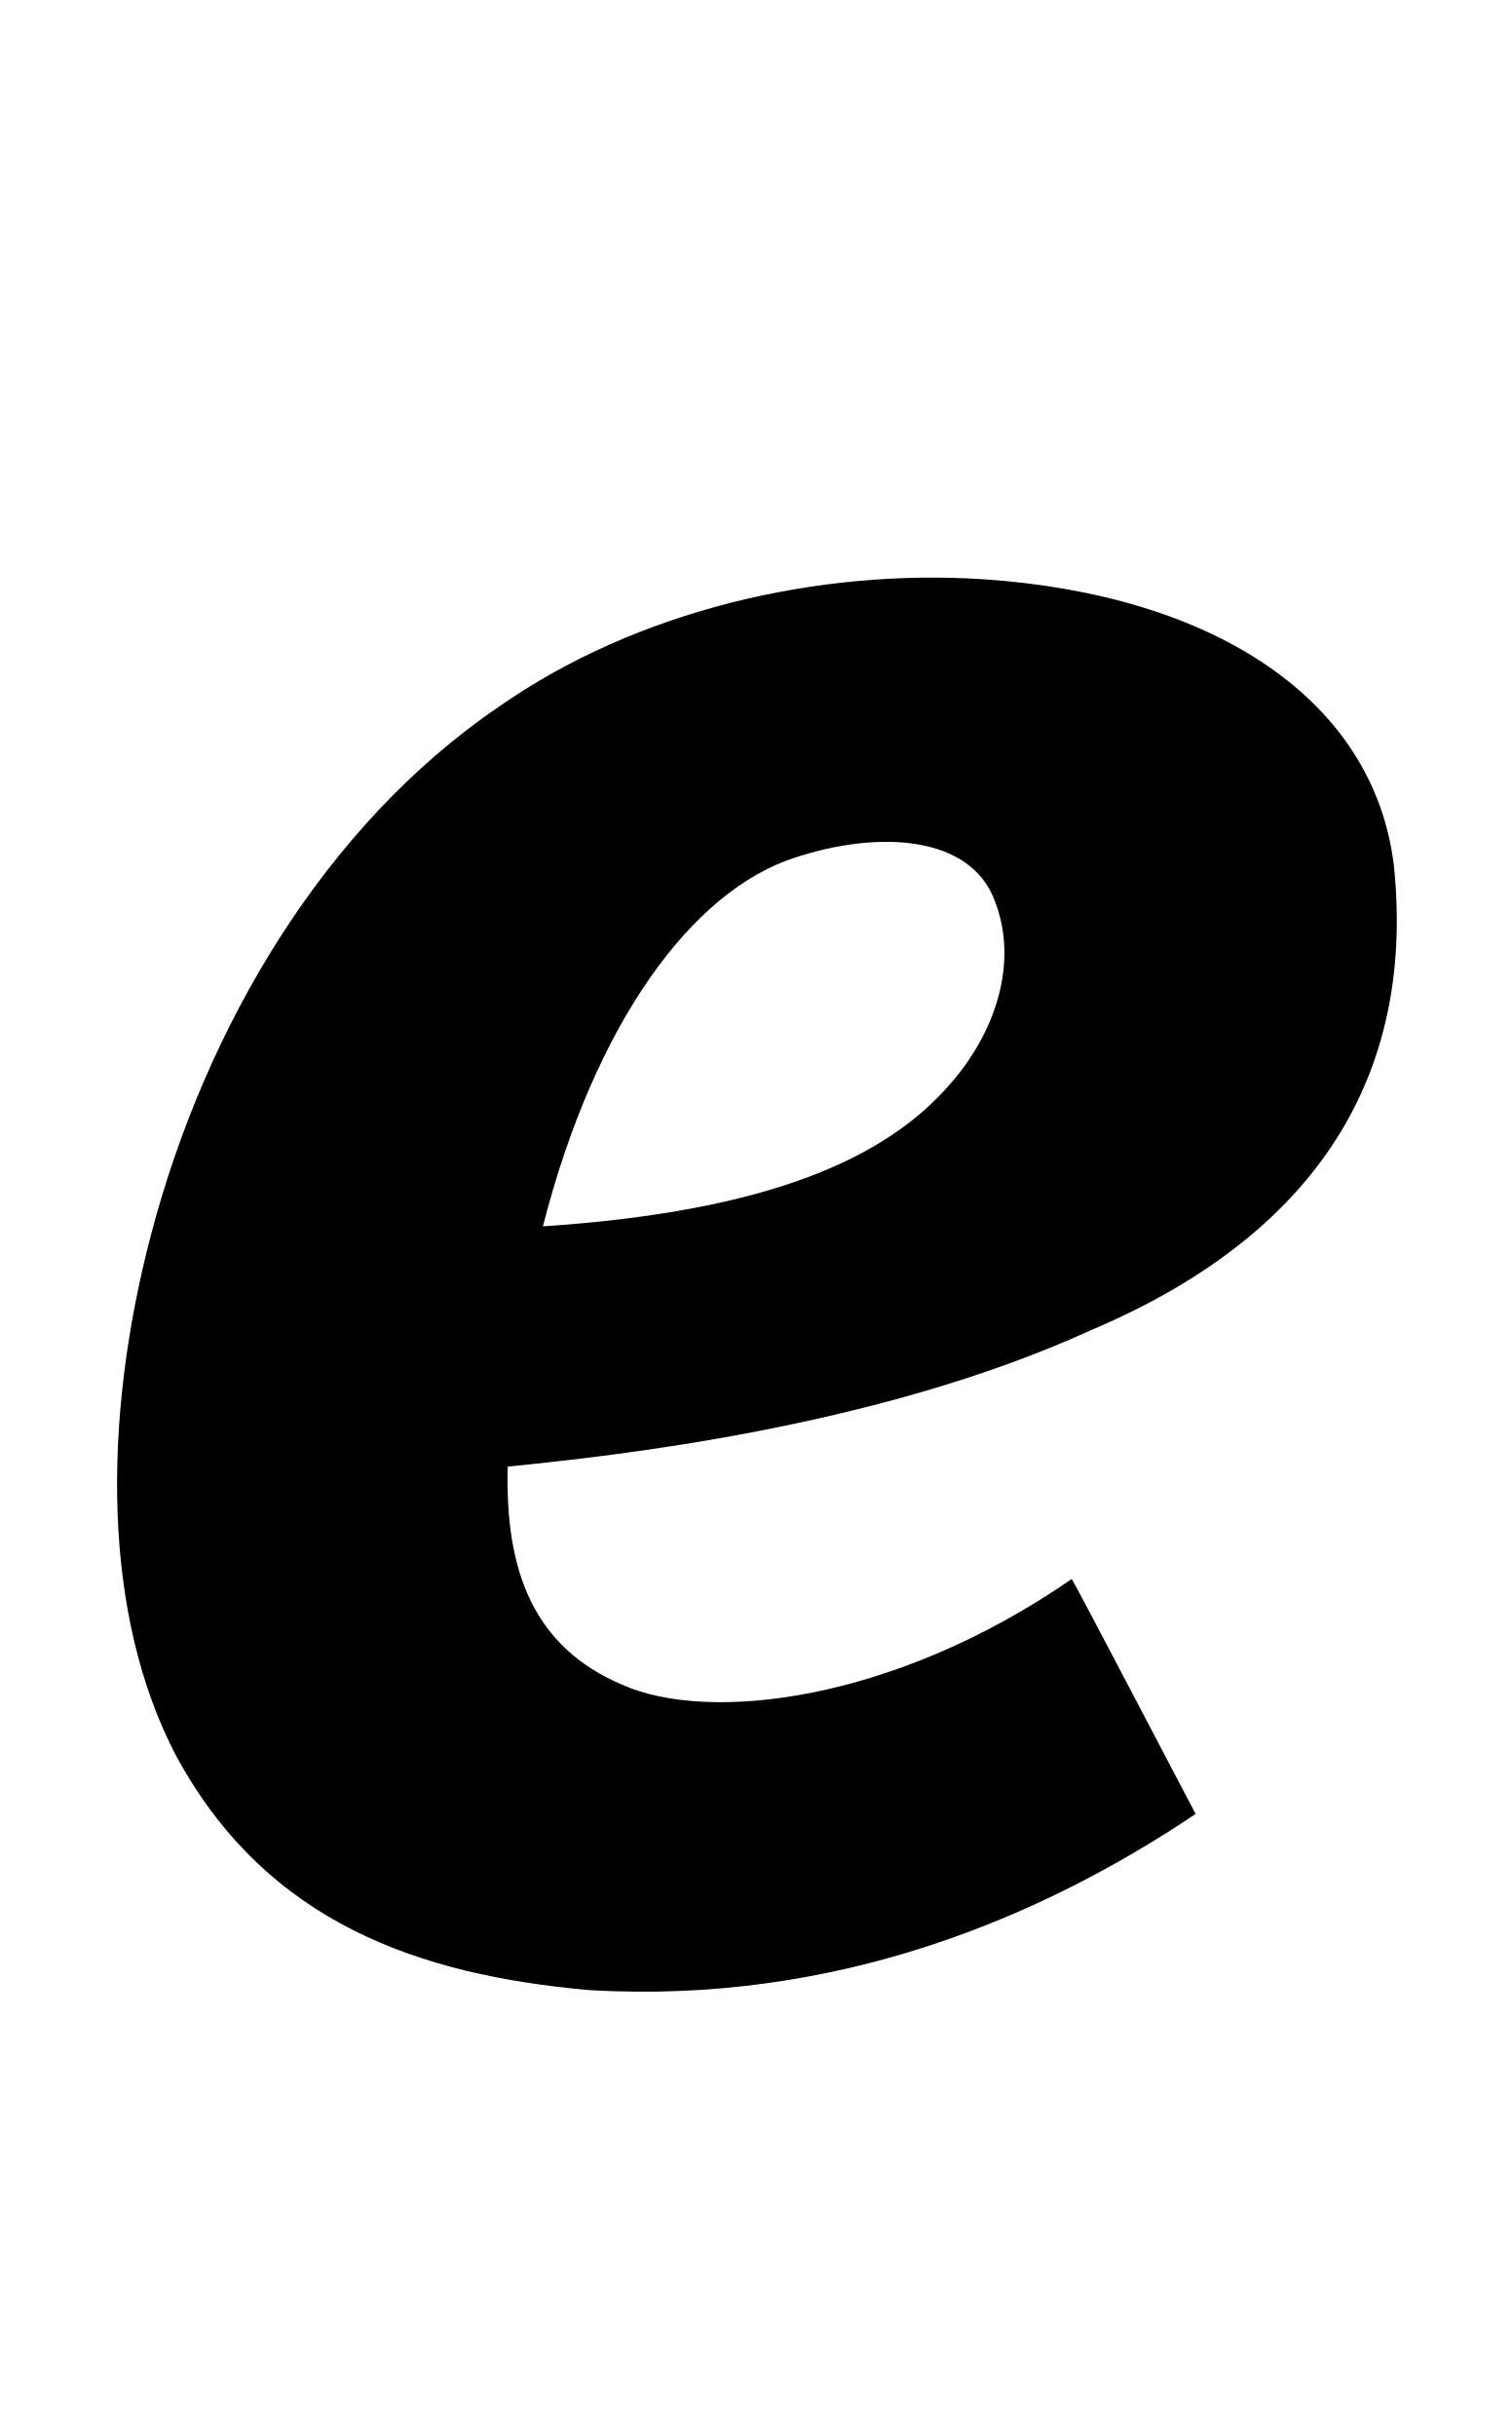
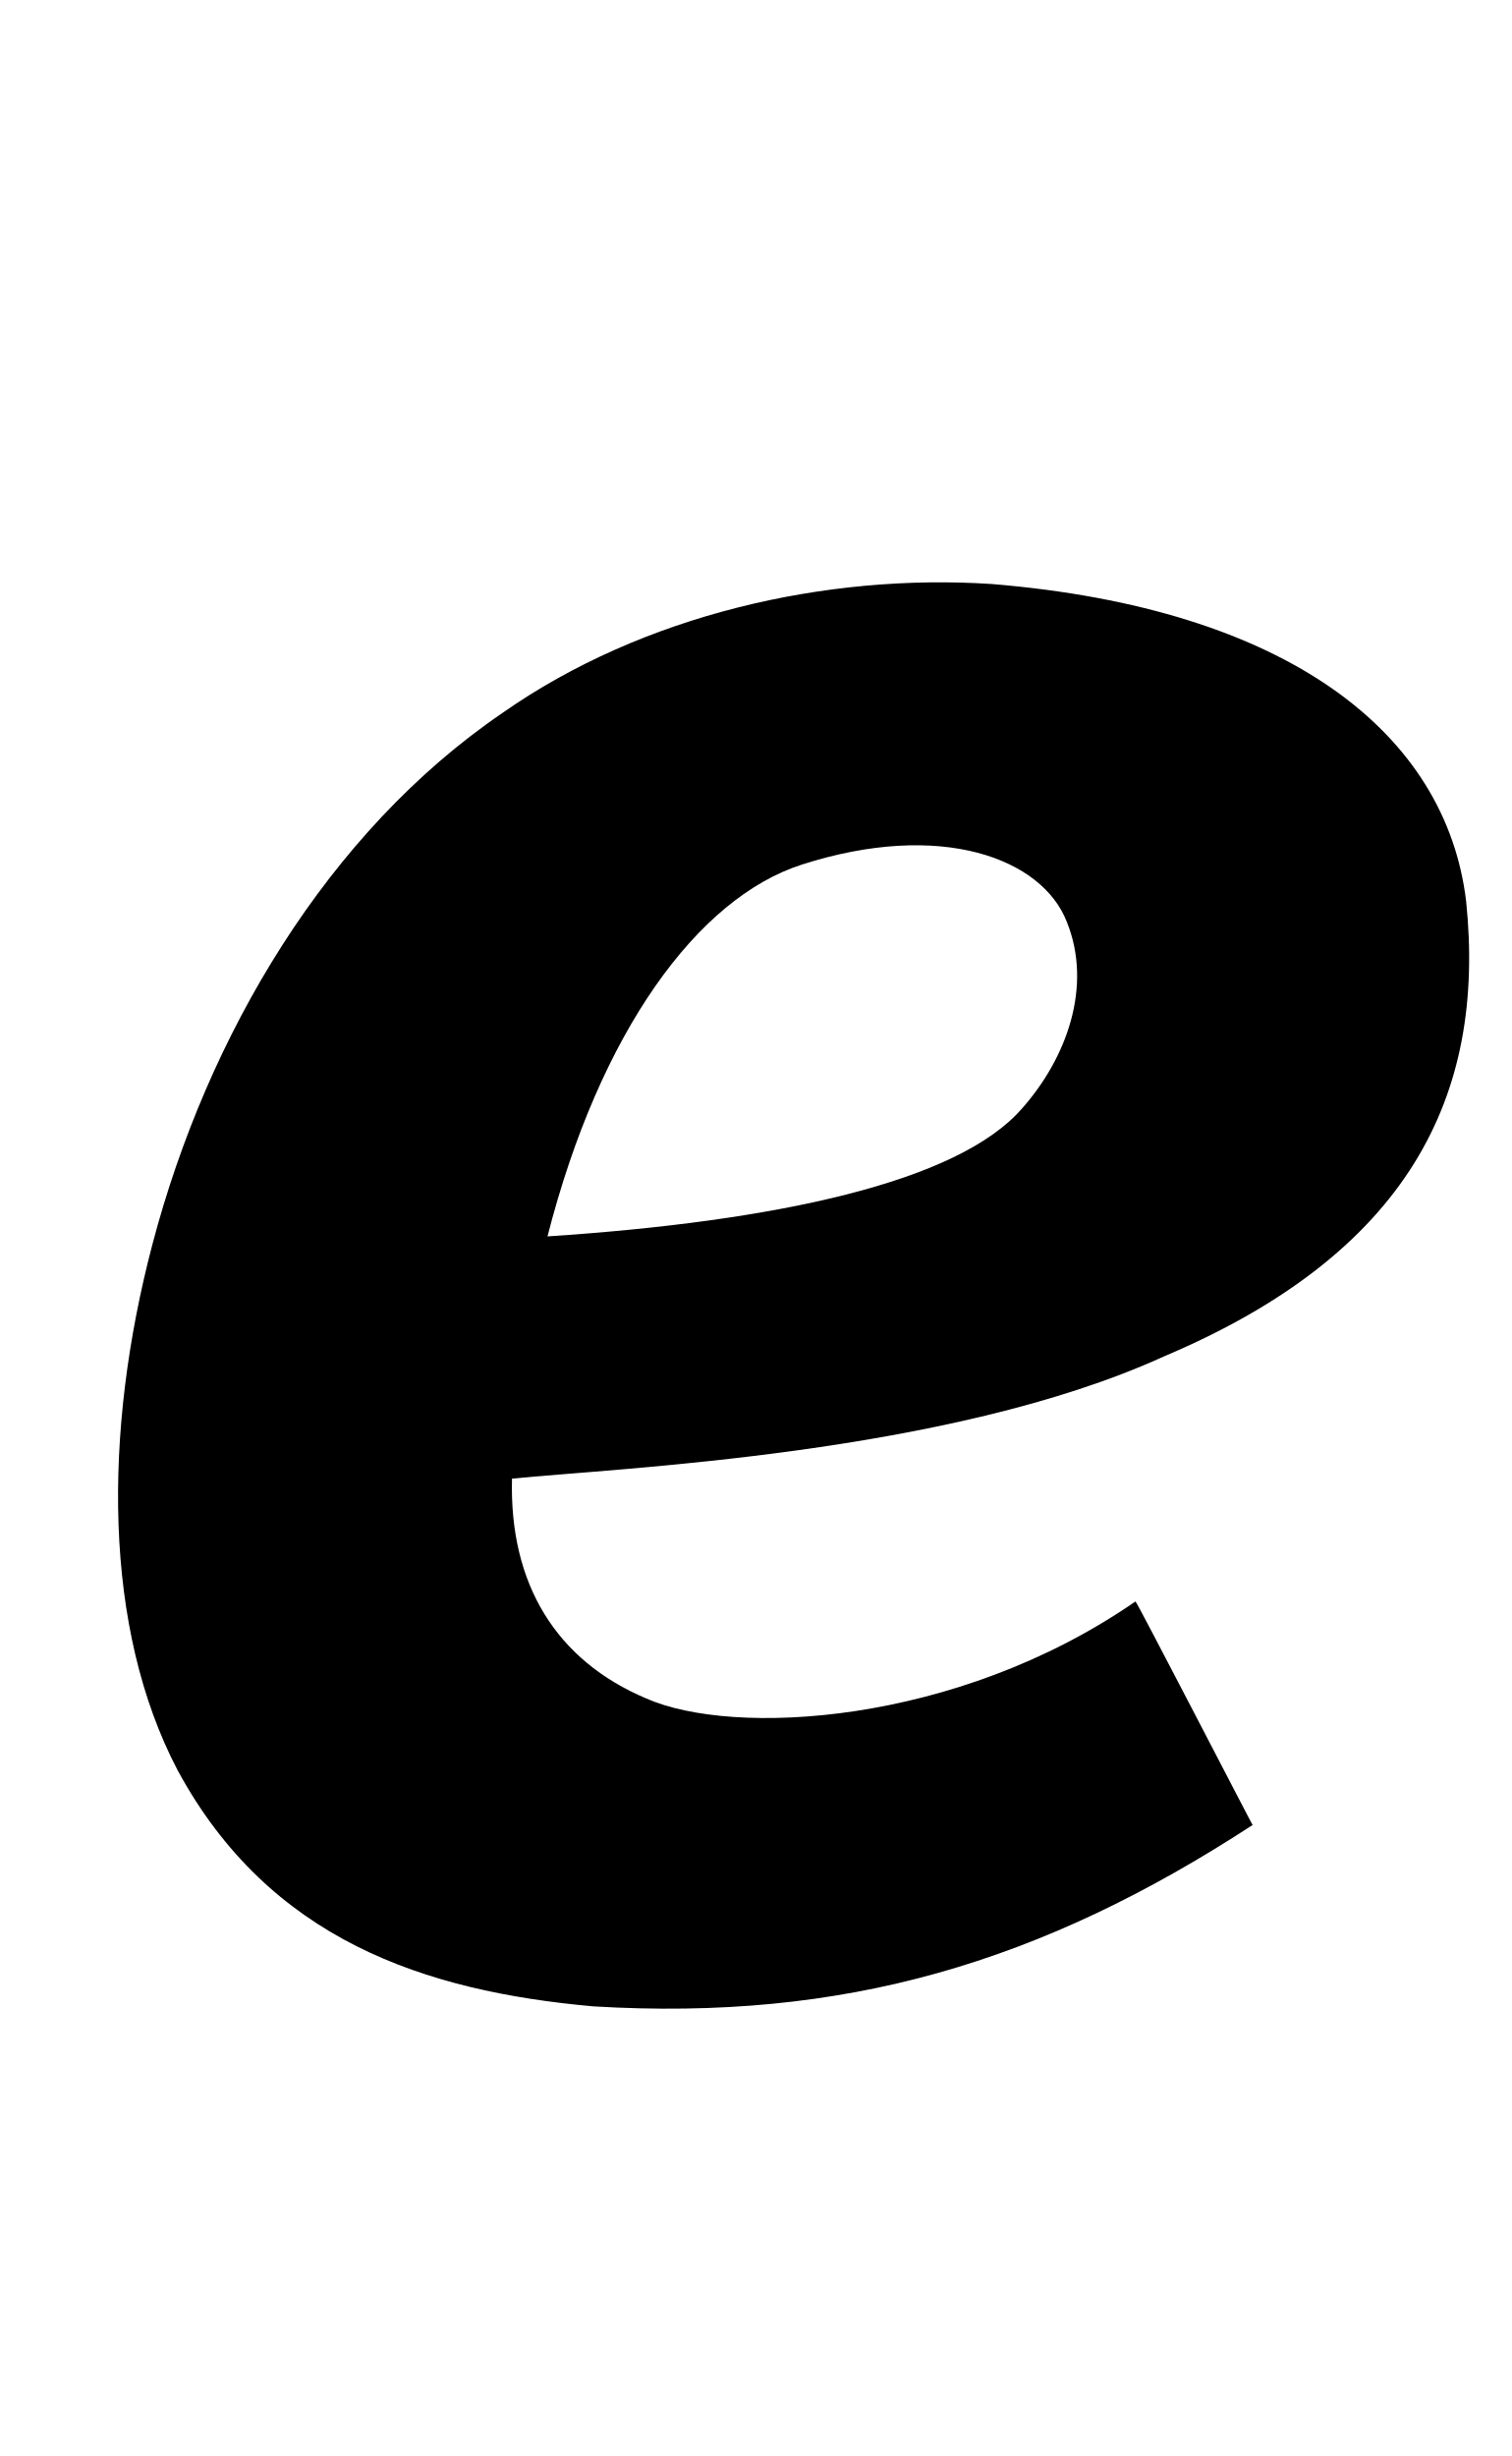
- <svg xmlns="http://www.w3.org/2000/svg" viewBox="0 0 1210 1950">
-   <path d="M 787.20,463.68            C 656.09,455.10 510.35,487.97 399.00,566.00              260.06,660.73 164.72,821.73 121.00,988.00              81.65,1137.65 82.00,1293.00 141.00,1405.50              213.87,1540.11 337.00,1581.00 471.00,1593.00              670.00,1605.00 834.83,1534.30 957.33,1452.00              957.33,1452.67 859.00,1264.00 858.00,1264.00              715.33,1362.67 567.33,1379.33 498.48,1348.76              427.33,1318.67 404.25,1258.00 406.50,1174.00              490.75,1165.50 702.00,1143.00 873.00,1065.00              1067.00,983.00 1132.00,848.00 1116.00,693.00              1100.00,560.00 972.00,476.00 787.20,463.68 Z            M 760.50,868.00            C 709.67,926.67 616.67,969.67 434.67,981.67              476.25,819.00 554.00,713.00 636.50,686.50              705.00,664.00 776.50,669.50 796.00,720.00              816.67,771.33 795.67,828.33 760.50,868.00 Z" />
+ <svg xmlns="http://www.w3.org/2000/svg" viewBox="0 0 1200 1950">
+   <path d="M 787.20,463.68            C 656.09,455.10 510.35,487.97 399.00,566.00              260.06,660.73 164.72,821.73 121.00,988.00              81.65,1137.65 82.00,1293.00 141.00,1405.50              213.87,1540.11 337.00,1581.00 471.00,1593.00              670.00,1605.00 826.50,1558.50 994.50,1449.00              994.50,1449.67 902.50,1271.50 901.50,1271.50              758.83,1370.17 581.85,1379.07 513.00,1348.50              441.85,1318.41 404.25,1258.00 406.50,1174.00              490.75,1165.50 753.00,1155.00 924.00,1077.00              1118.00,995.00 1180.00,870.50 1164.00,715.50              1148.00,582.50 1023.00,483.00 787.20,463.68 Z            M 811.50,880.00            C 760.67,938.67 616.67,969.67 434.67,981.67              476.25,819.00 554.00,713.00 636.50,686.50              747.00,651.00 827.50,681.50 847.00,732.00              867.67,783.33 846.67,840.33 811.50,880.00 Z" />
</svg>
